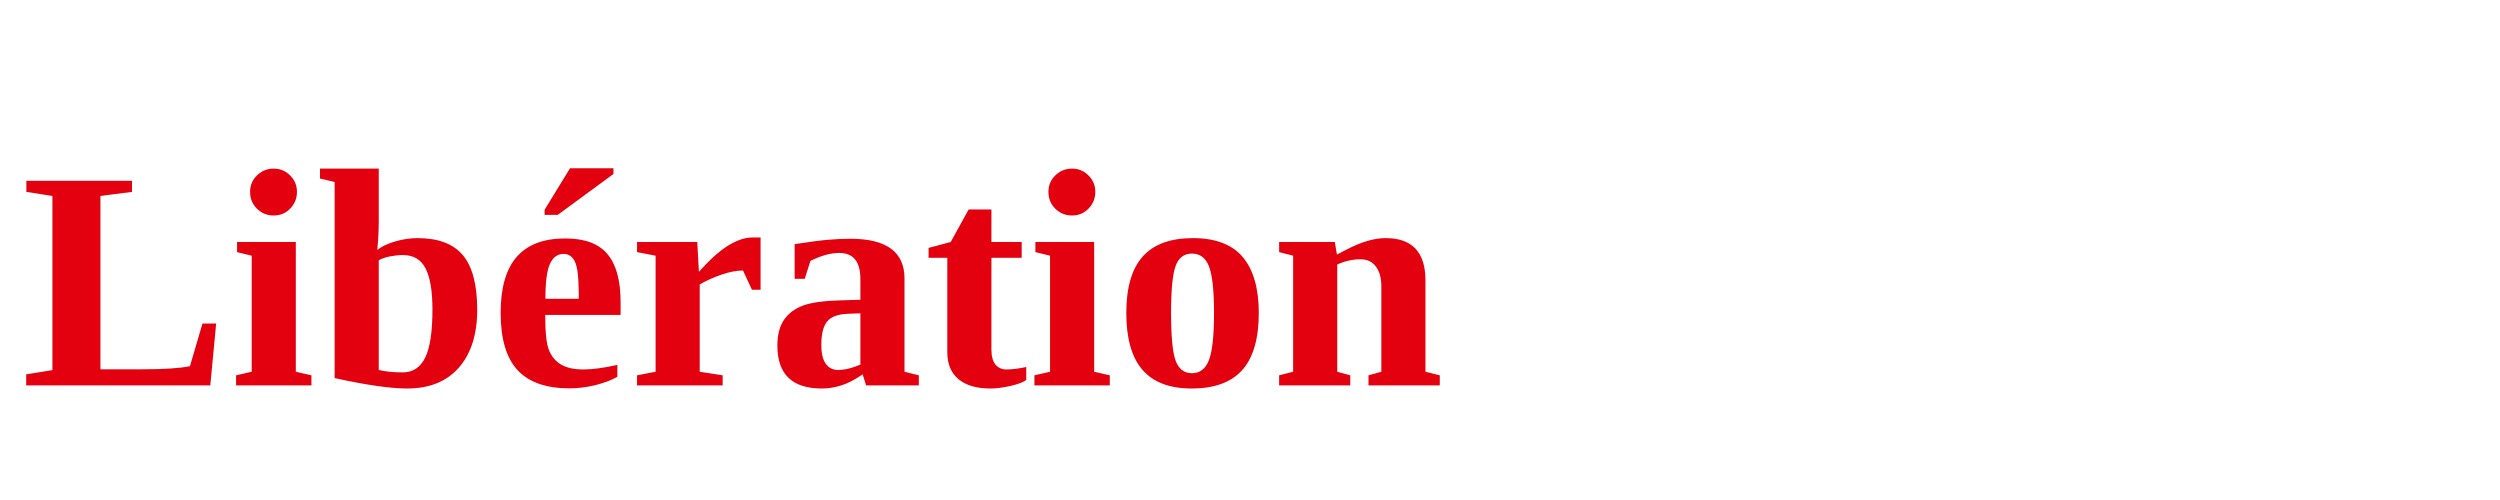
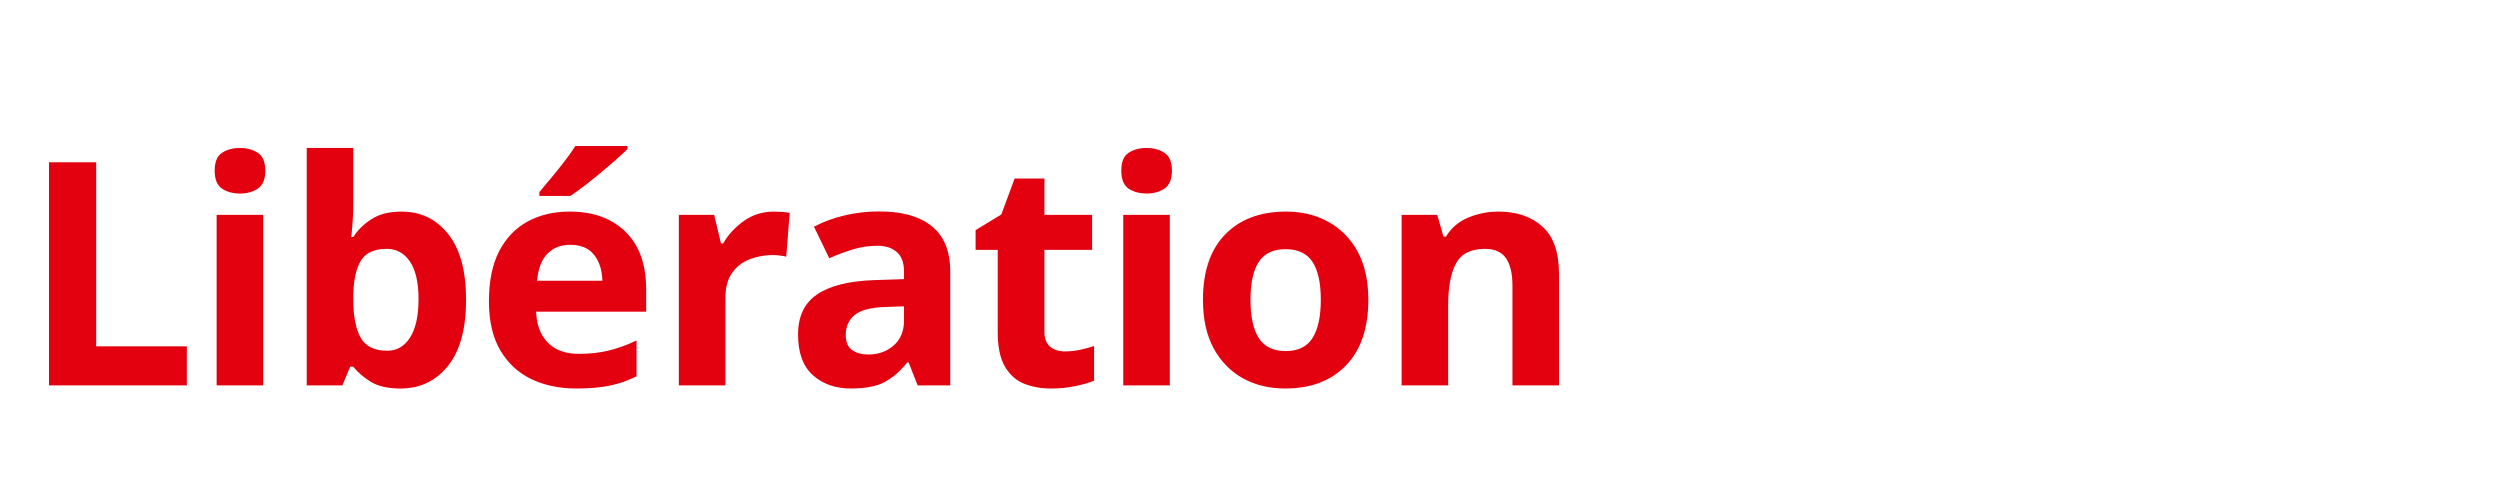
<svg xmlns="http://www.w3.org/2000/svg" viewBox="0 0 240 48" fill="none">
-   <text x="2" y="37" font-family="Georgia, 'Times New Roman', serif" font-size="30" font-weight="700" fill="#E3000F">Libération</text>
+   <text x="2" y="37" font-family="'Franklin Gothic Medium', 'Franklin Gothic', Impact, 'Arial Narrow', 'Arial Black', sans-serif" font-size="30" font-weight="900" fill="#E3000F" letter-spacing="-0.5">Libération</text>
</svg>
